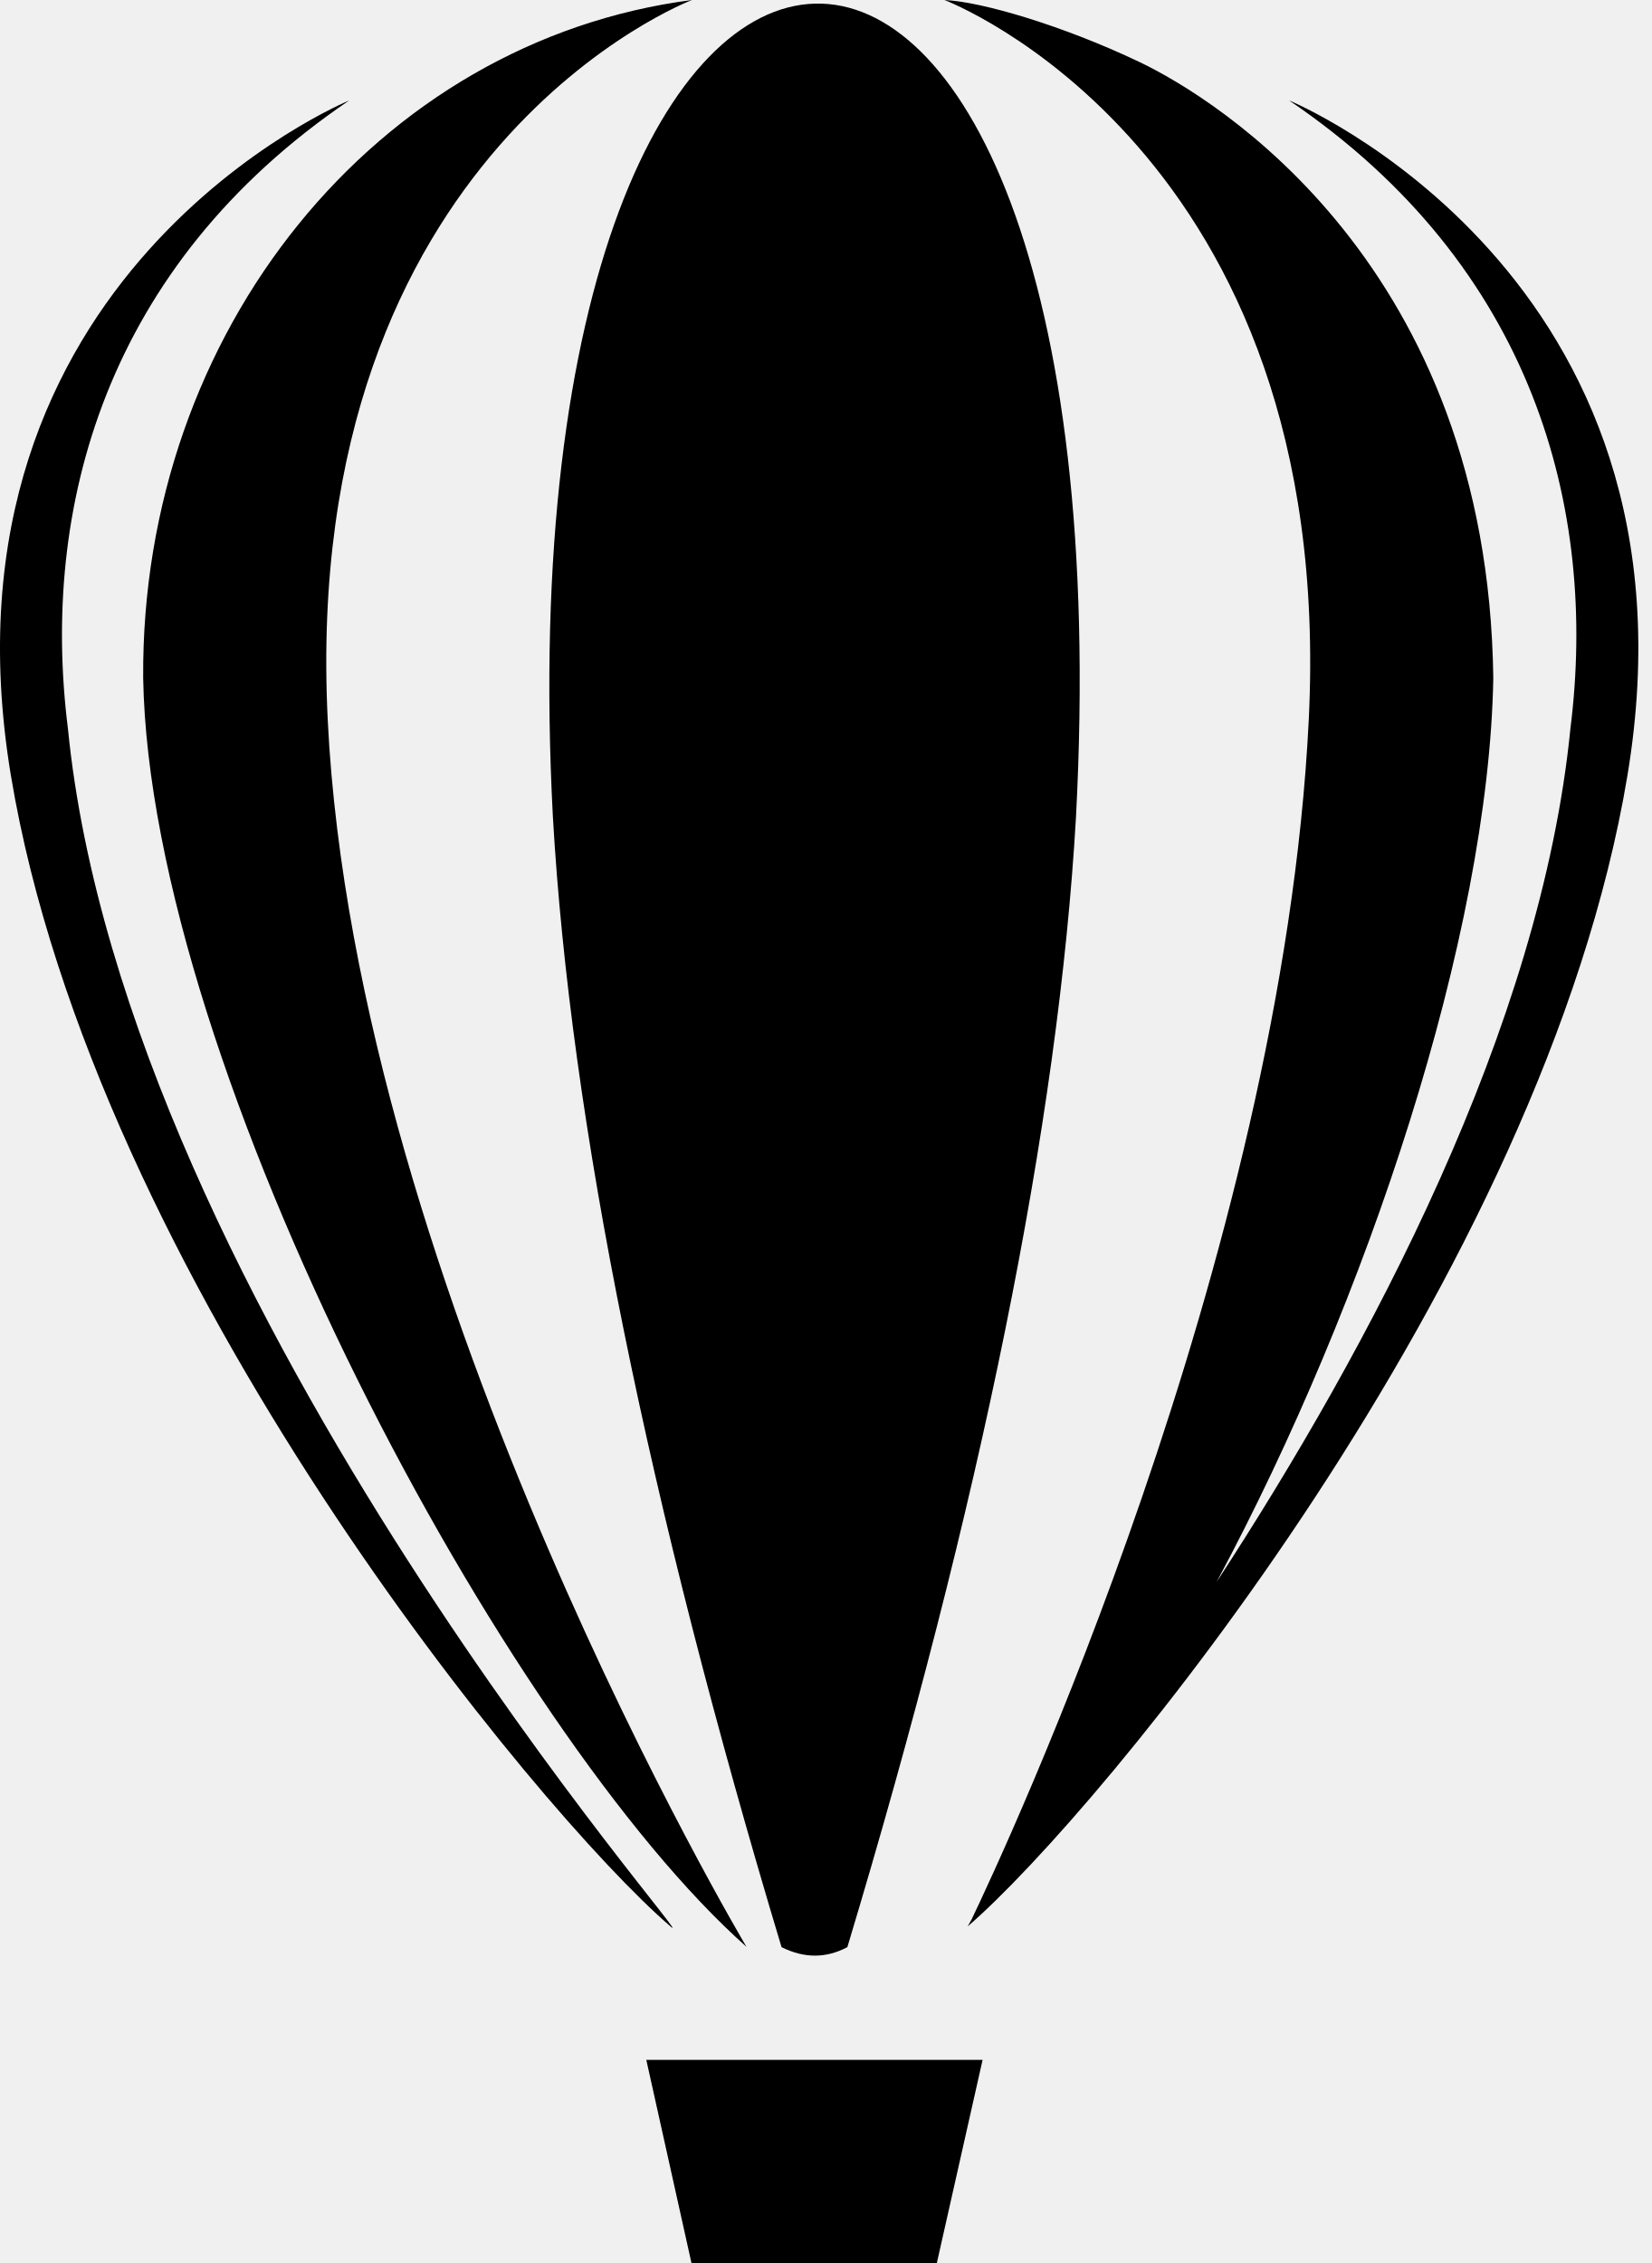
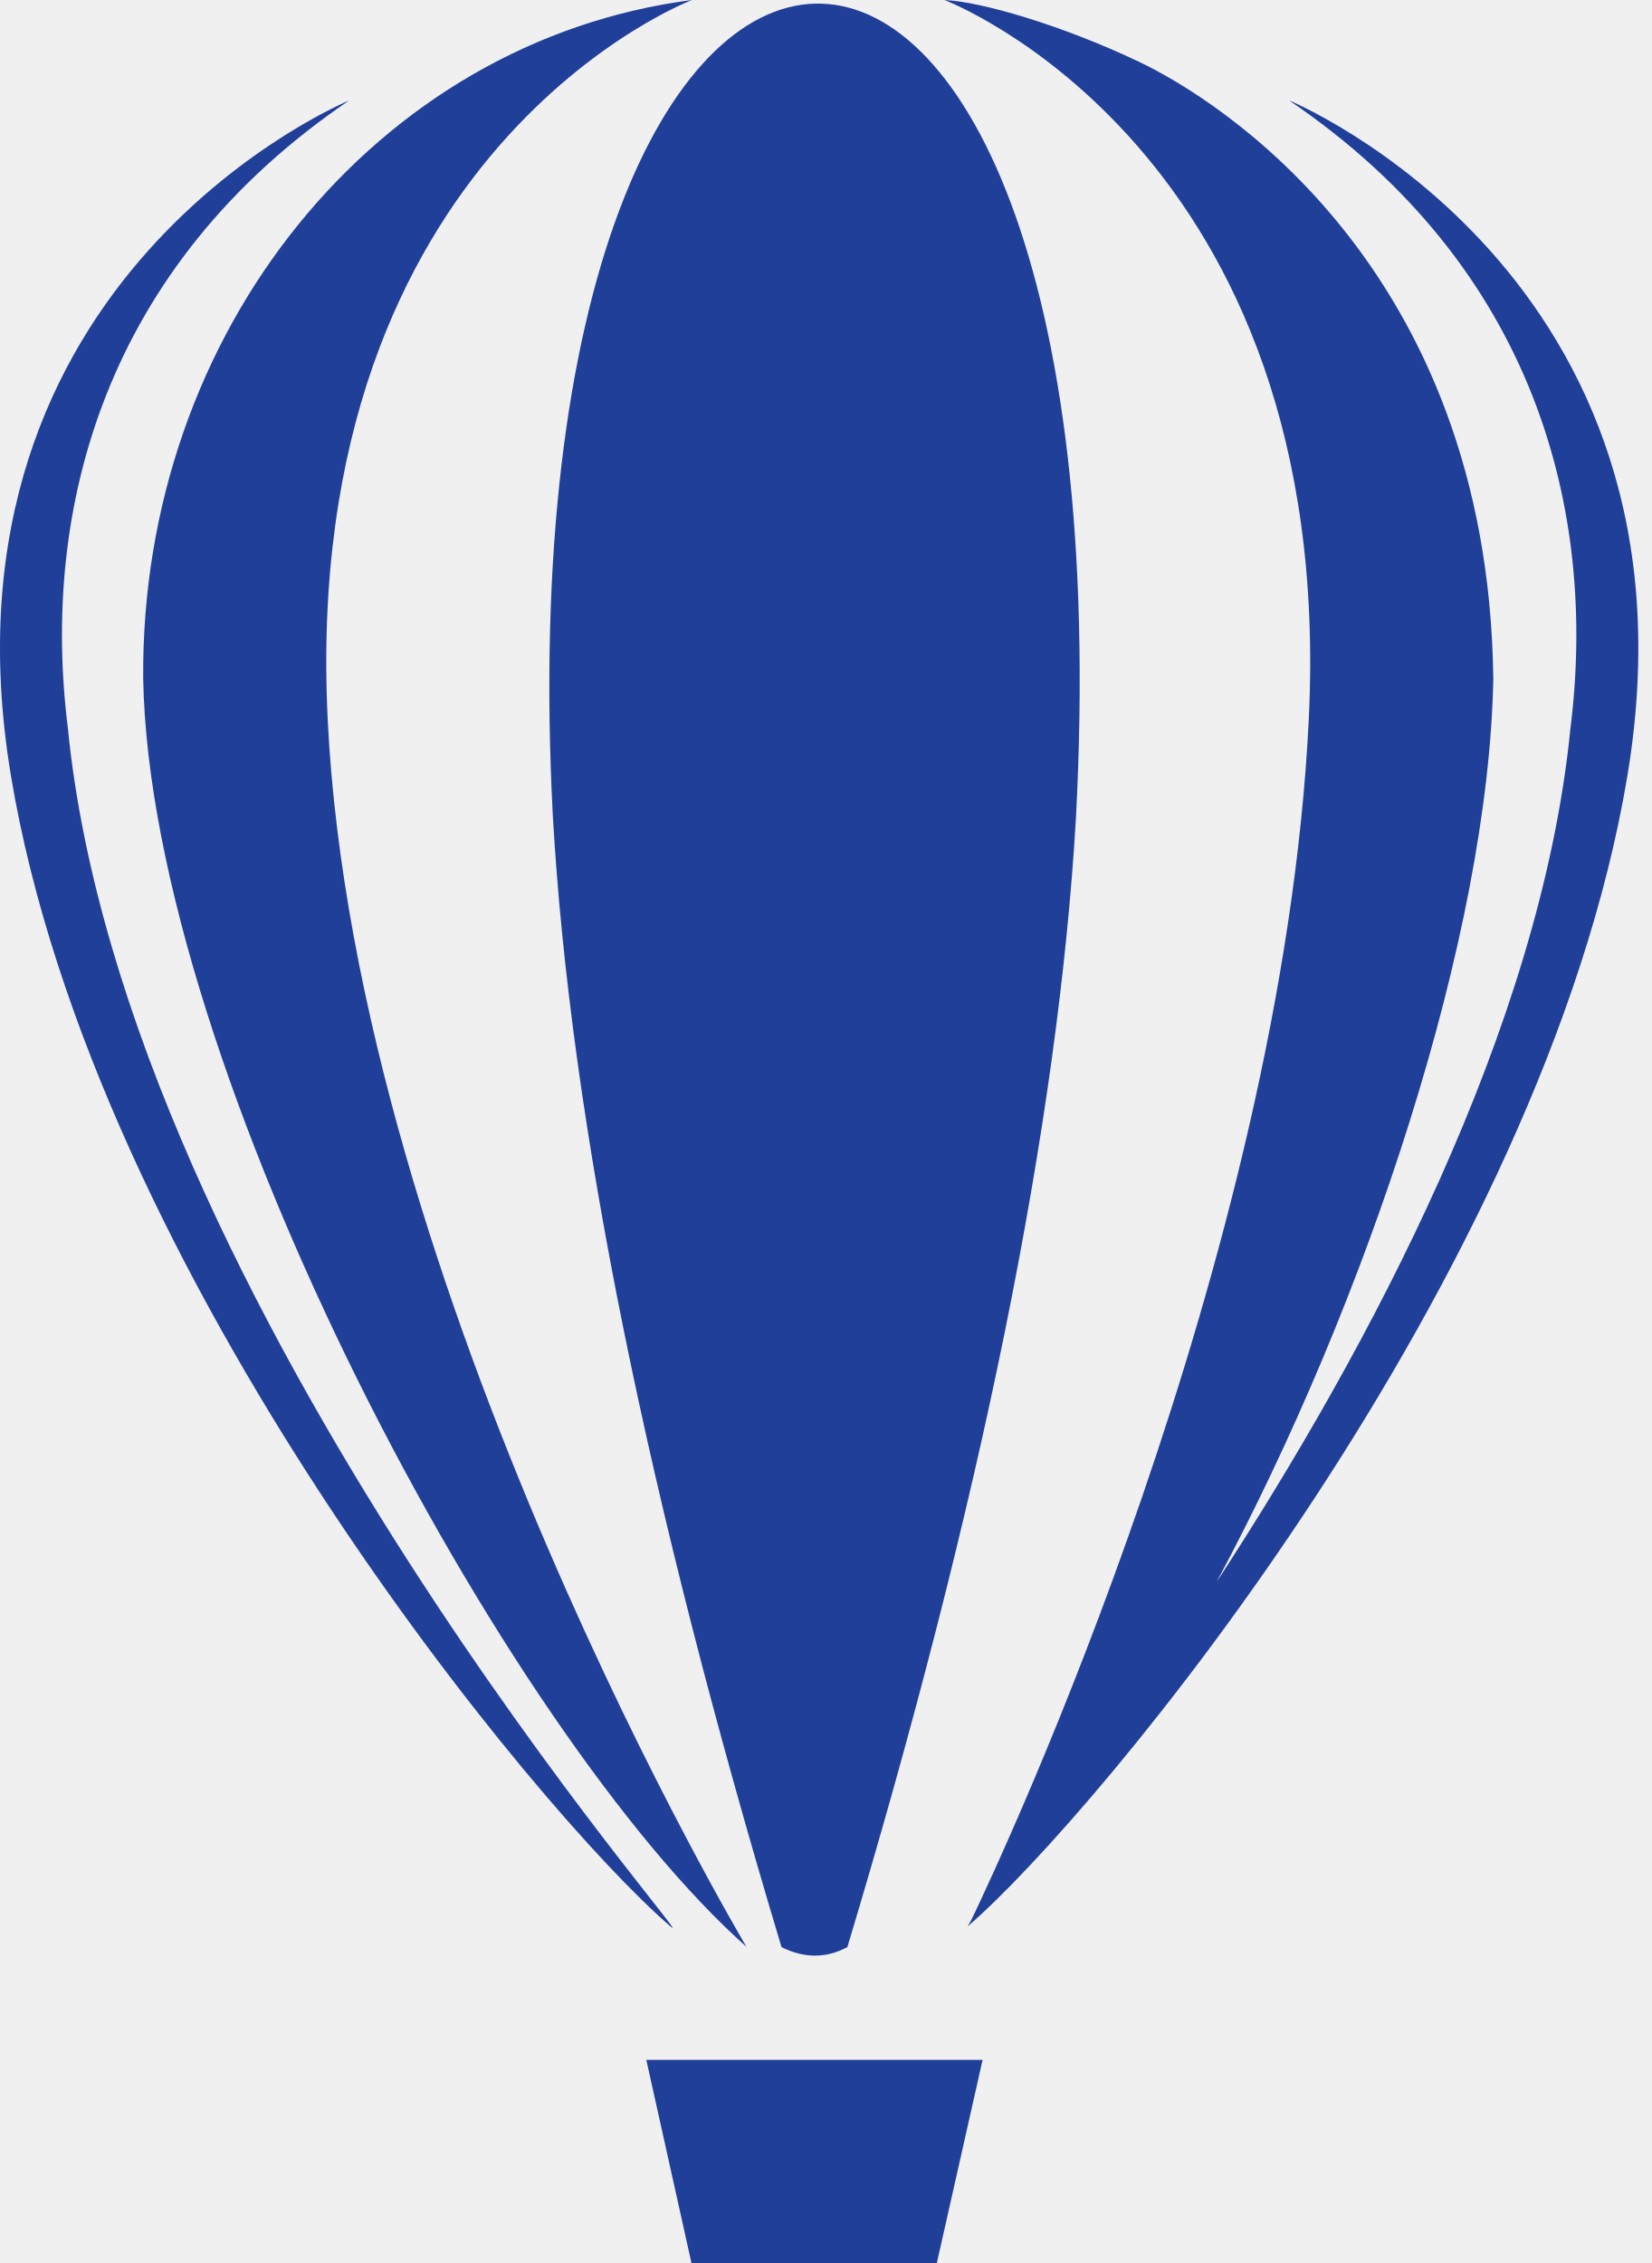
<svg xmlns="http://www.w3.org/2000/svg" width="73" height="100" viewBox="0 0 73 100" fill="none">
-   <g clip-path="url(#clip0_536_230)">
-     <path fill-rule="evenodd" clip-rule="evenodd" d="M28.559 91.023H43.42L41.398 100H30.555L28.559 91.023ZM24.431 36.084C25.205 49.586 28.642 66.458 34.535 86.042C35.554 86.552 36.522 86.532 37.444 86.042C43.336 66.465 46.773 49.597 47.547 36.097C50.098 -12.5 21.94 -11.133 24.431 36.084ZM30.581 0C30.581 0 13.233 6.566 14.482 31.819C15.731 57.071 32.986 86.028 32.986 86.028C22.363 76.603 6.63 47.244 6.327 29.967C6.217 14.648 16.647 1.803 30.581 0ZM3 32.184C5.536 57.825 31.689 87.018 29.601 85.103C23.777 80.081 4.167 56.432 0.482 34.272C-3.203 12.113 15.432 4.438 15.432 4.438C4.615 11.771 1.786 22.503 3 32.184M42.931 84.823C44.354 81.858 56.656 55.607 57.832 31.819C59.081 6.566 41.733 0 41.733 0C43.35 0.069 46.95 1.119 50.348 2.738C53.746 4.358 65.754 11.736 65.987 29.967C65.788 41.316 60.426 57.48 53.759 69.908C60.512 59.552 68.09 45.397 69.396 32.184C70.61 22.503 67.781 11.771 56.965 4.438C56.965 4.438 75.599 12.113 71.914 34.272C68.228 56.432 48.583 80.104 42.76 85.127L42.931 84.823Z" fill="black" />
+   <g clip-path="url(#clip0_579_107)">
+     <path fill-rule="evenodd" clip-rule="evenodd" d="M28.559 91.023H43.42L41.398 100H30.555L28.559 91.023ZM24.431 36.084C25.205 49.586 28.642 66.458 34.535 86.042C35.554 86.552 36.522 86.532 37.444 86.042C43.336 66.465 46.773 49.597 47.547 36.097C50.098 -12.5 21.94 -11.133 24.431 36.084ZM30.581 0C30.581 0 13.233 6.566 14.482 31.819C15.731 57.071 32.986 86.028 32.986 86.028C22.363 76.603 6.63 47.244 6.327 29.967C6.217 14.648 16.647 1.803 30.581 0ZM3 32.184C5.536 57.825 31.689 87.018 29.601 85.103C23.777 80.081 4.167 56.432 0.482 34.272C-3.203 12.113 15.432 4.438 15.432 4.438C4.615 11.771 1.786 22.503 3 32.184M42.931 84.823C44.354 81.858 56.656 55.607 57.832 31.819C59.081 6.566 41.733 0 41.733 0C43.35 0.069 46.95 1.119 50.348 2.738C53.746 4.358 65.754 11.736 65.987 29.967C65.788 41.316 60.426 57.48 53.759 69.908C60.512 59.552 68.09 45.397 69.396 32.184C70.61 22.503 67.781 11.771 56.965 4.438C56.965 4.438 75.599 12.113 71.914 34.272C68.228 56.432 48.583 80.104 42.76 85.127L42.931 84.823Z" fill="#203F99" />
  </g>
  <defs>
-     <clipPath id="clip0_536_230">
+     <clipPath id="clip0_579_107">
      <rect width="72.461" height="100" fill="white" />
    </clipPath>
  </defs>
</svg>
